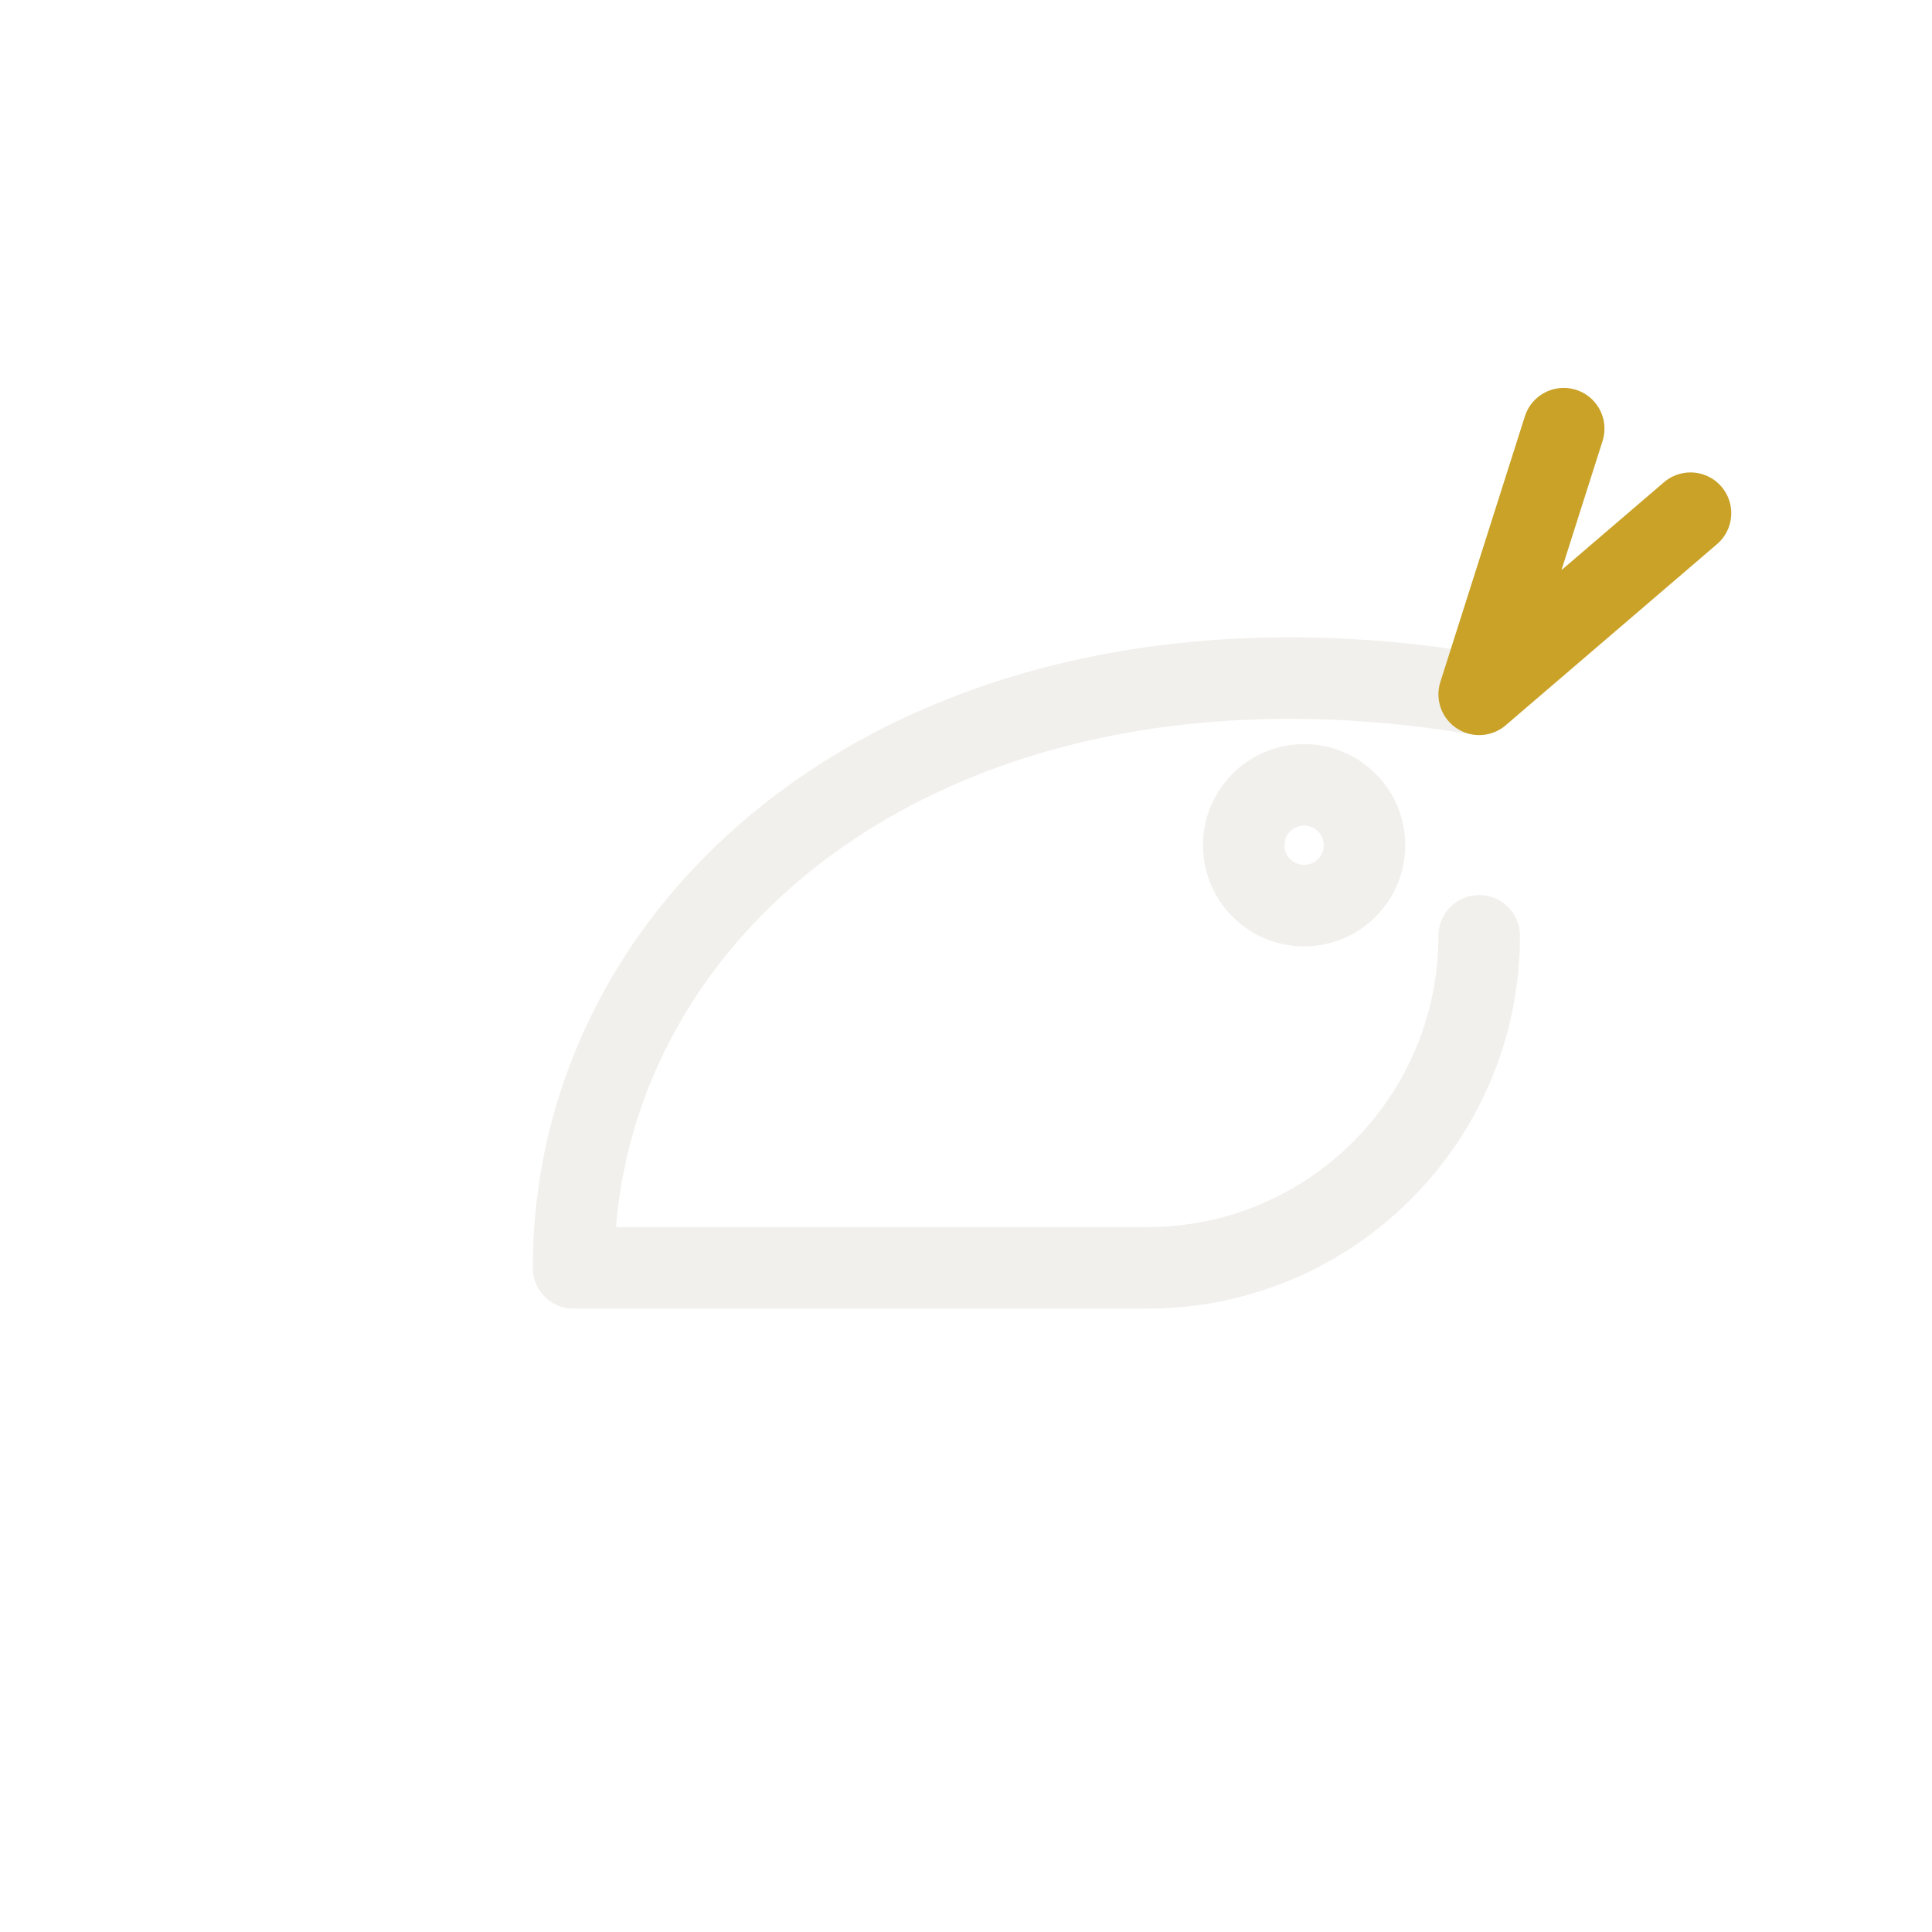
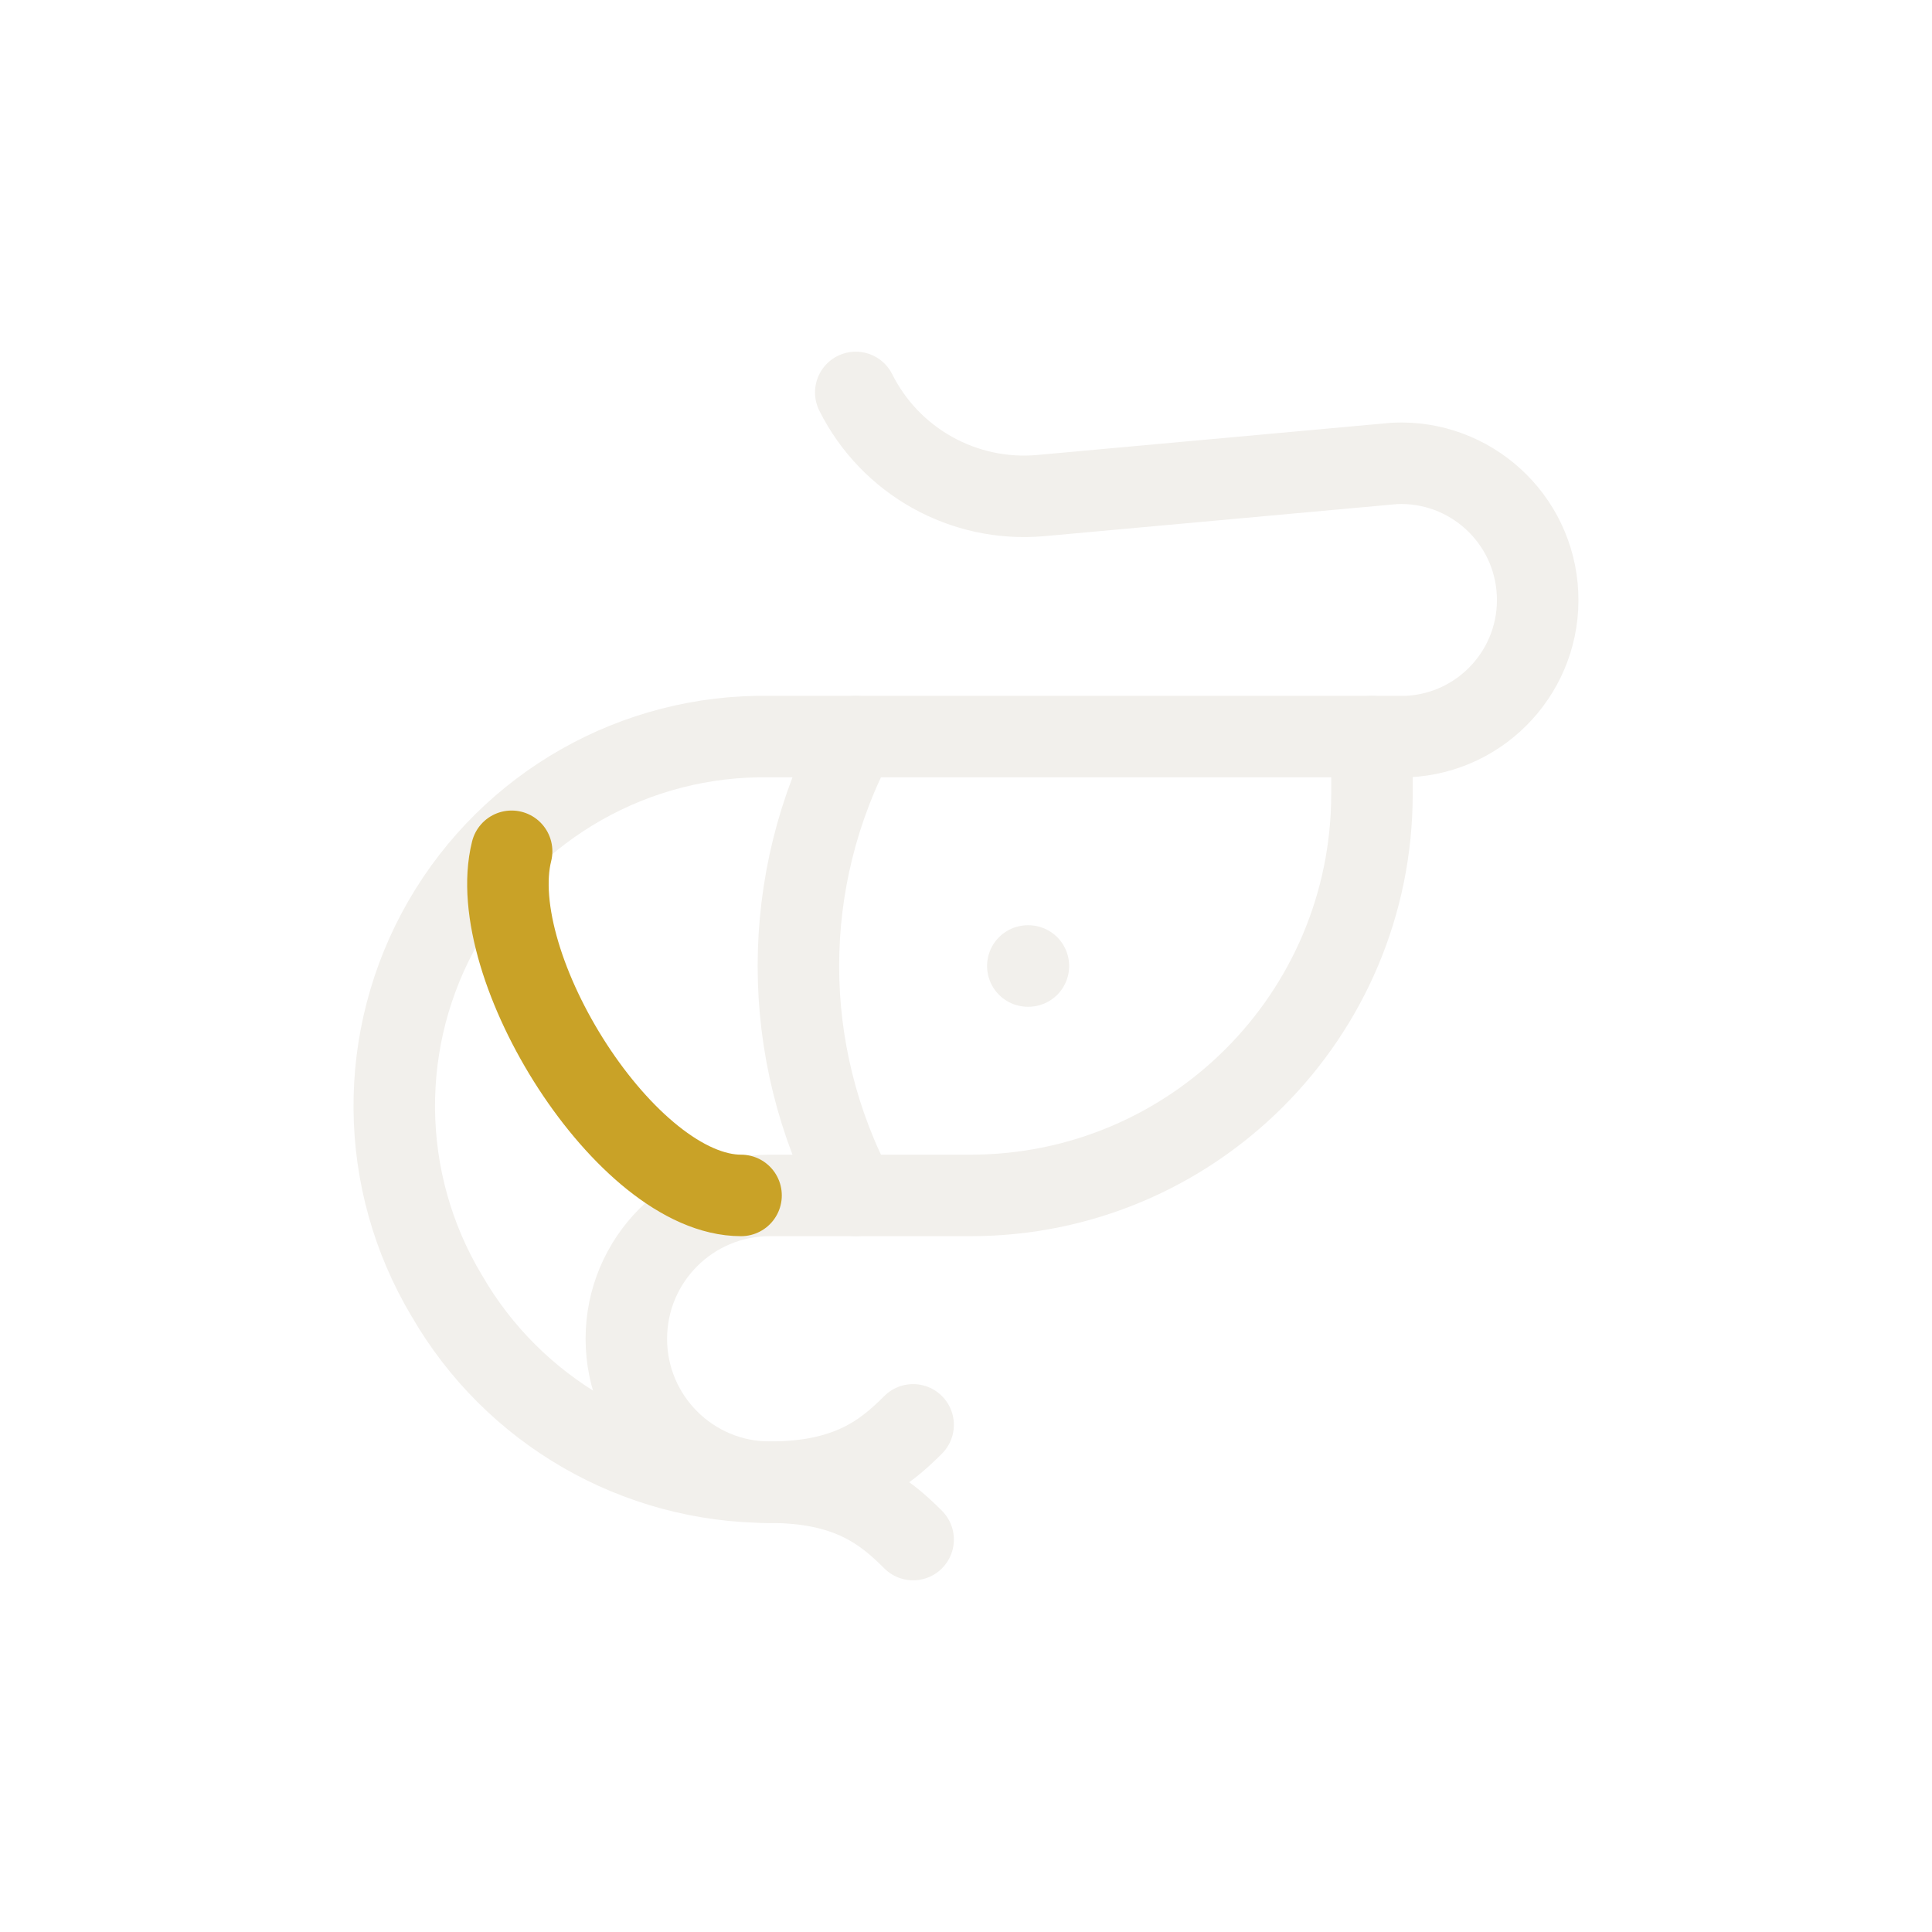
<svg xmlns="http://www.w3.org/2000/svg" viewBox="0 0 32 32" width="32" height="32" fill="none" stroke="#F2F0EC" stroke-width="1.35" stroke-linecap="round" stroke-linejoin="round">
-   <path d="M24.5 11.5c-9-1.5-15 3.5-15 9.5h9.5a5.5 5.5 0 0 0 5.5-5.5" />
-   <path d="M24.5 11.5l3.5-3M24.5 11.5l1.4-4.4" stroke="#C9A227" />
-   <circle cx="21.6" cy="14" r="1" />
+   <g transform="translate(16 16) scale(0.95) translate(-11.922 -12.000)" stroke-width="1.421">
+     <path d="M10 2a3.28 3.28 0 003.227 1.798l6.17-.561A1 1 0 1119.614 8H8.5a6.44 6.44 0 00-5.63 9.75A6.5 6.5 0 008.5 21c1.38 0 2-.5 2.5-1" />
+     <path d="M10 8a8.5 8.5 0 000 8" />
+     <path d="M11 22c-.5-.5-1.12-1-2.5-1a1 1 0 010-5H12a7 7 0 007-7V8" />
+     <path d="M13 12h.01" />
+     <path d="M8 16c-2 0-4.5-4-4-6" stroke="#C9A227" />
+   </g>
</svg>
